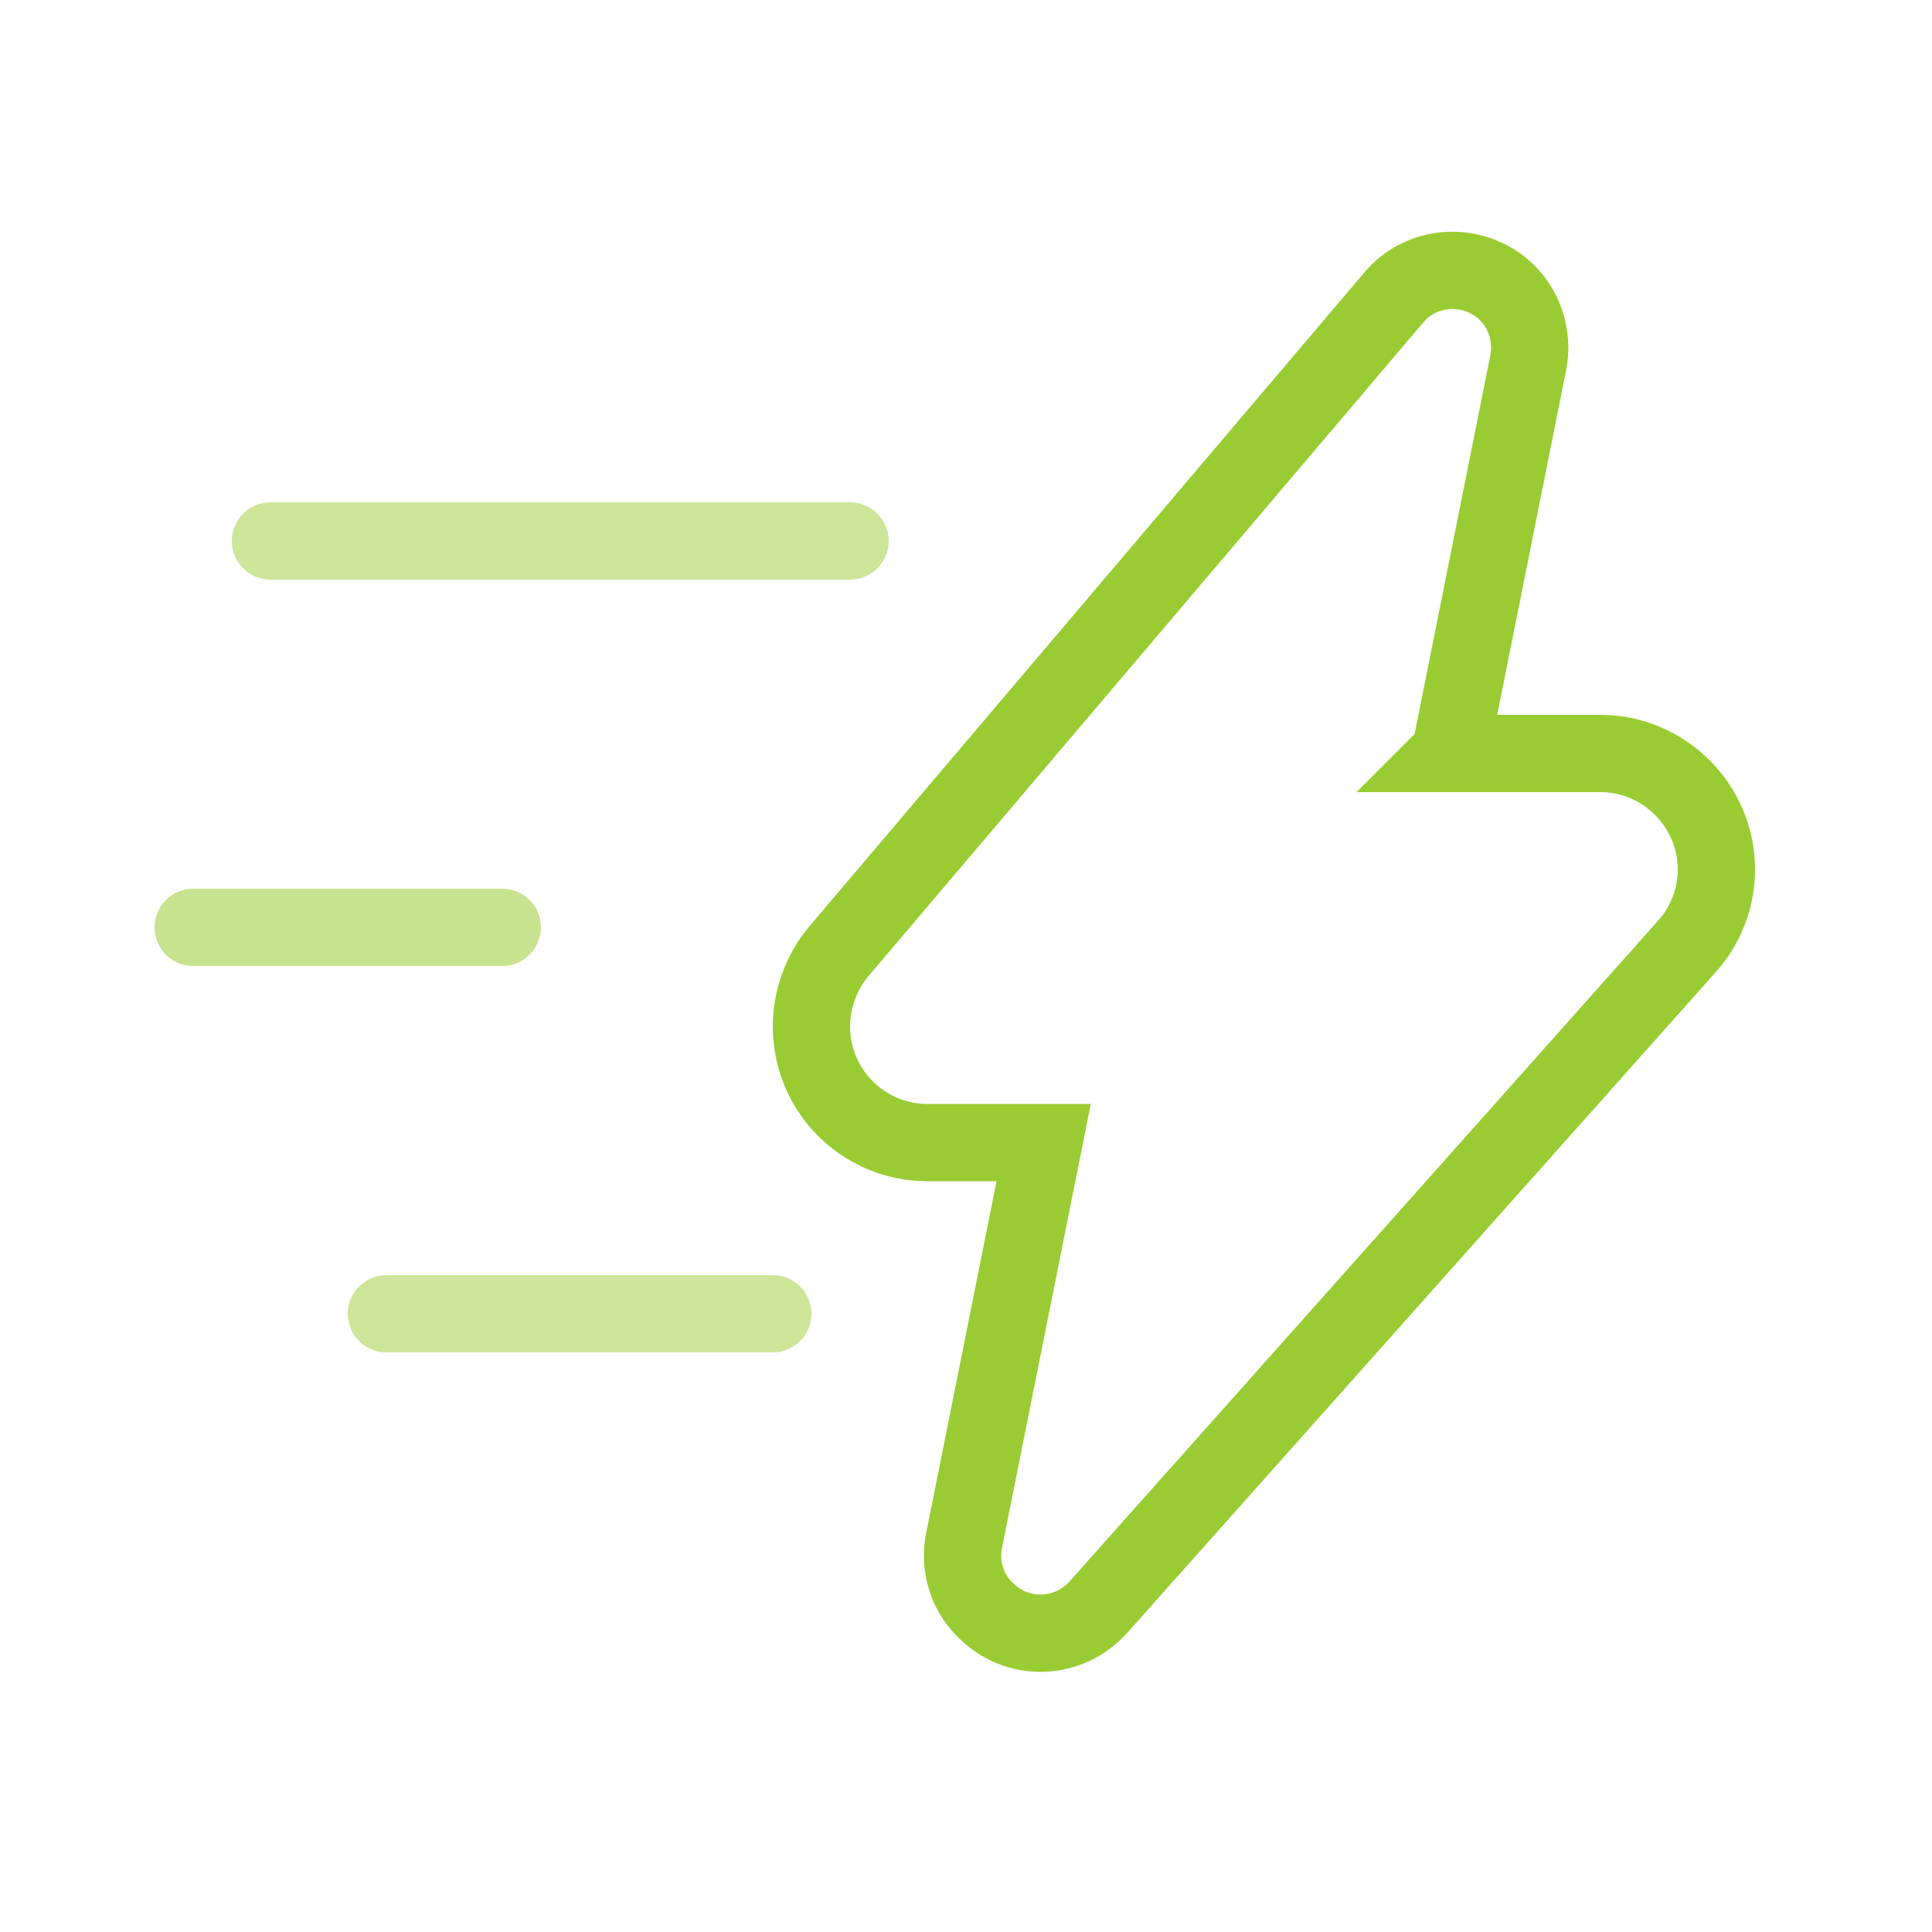
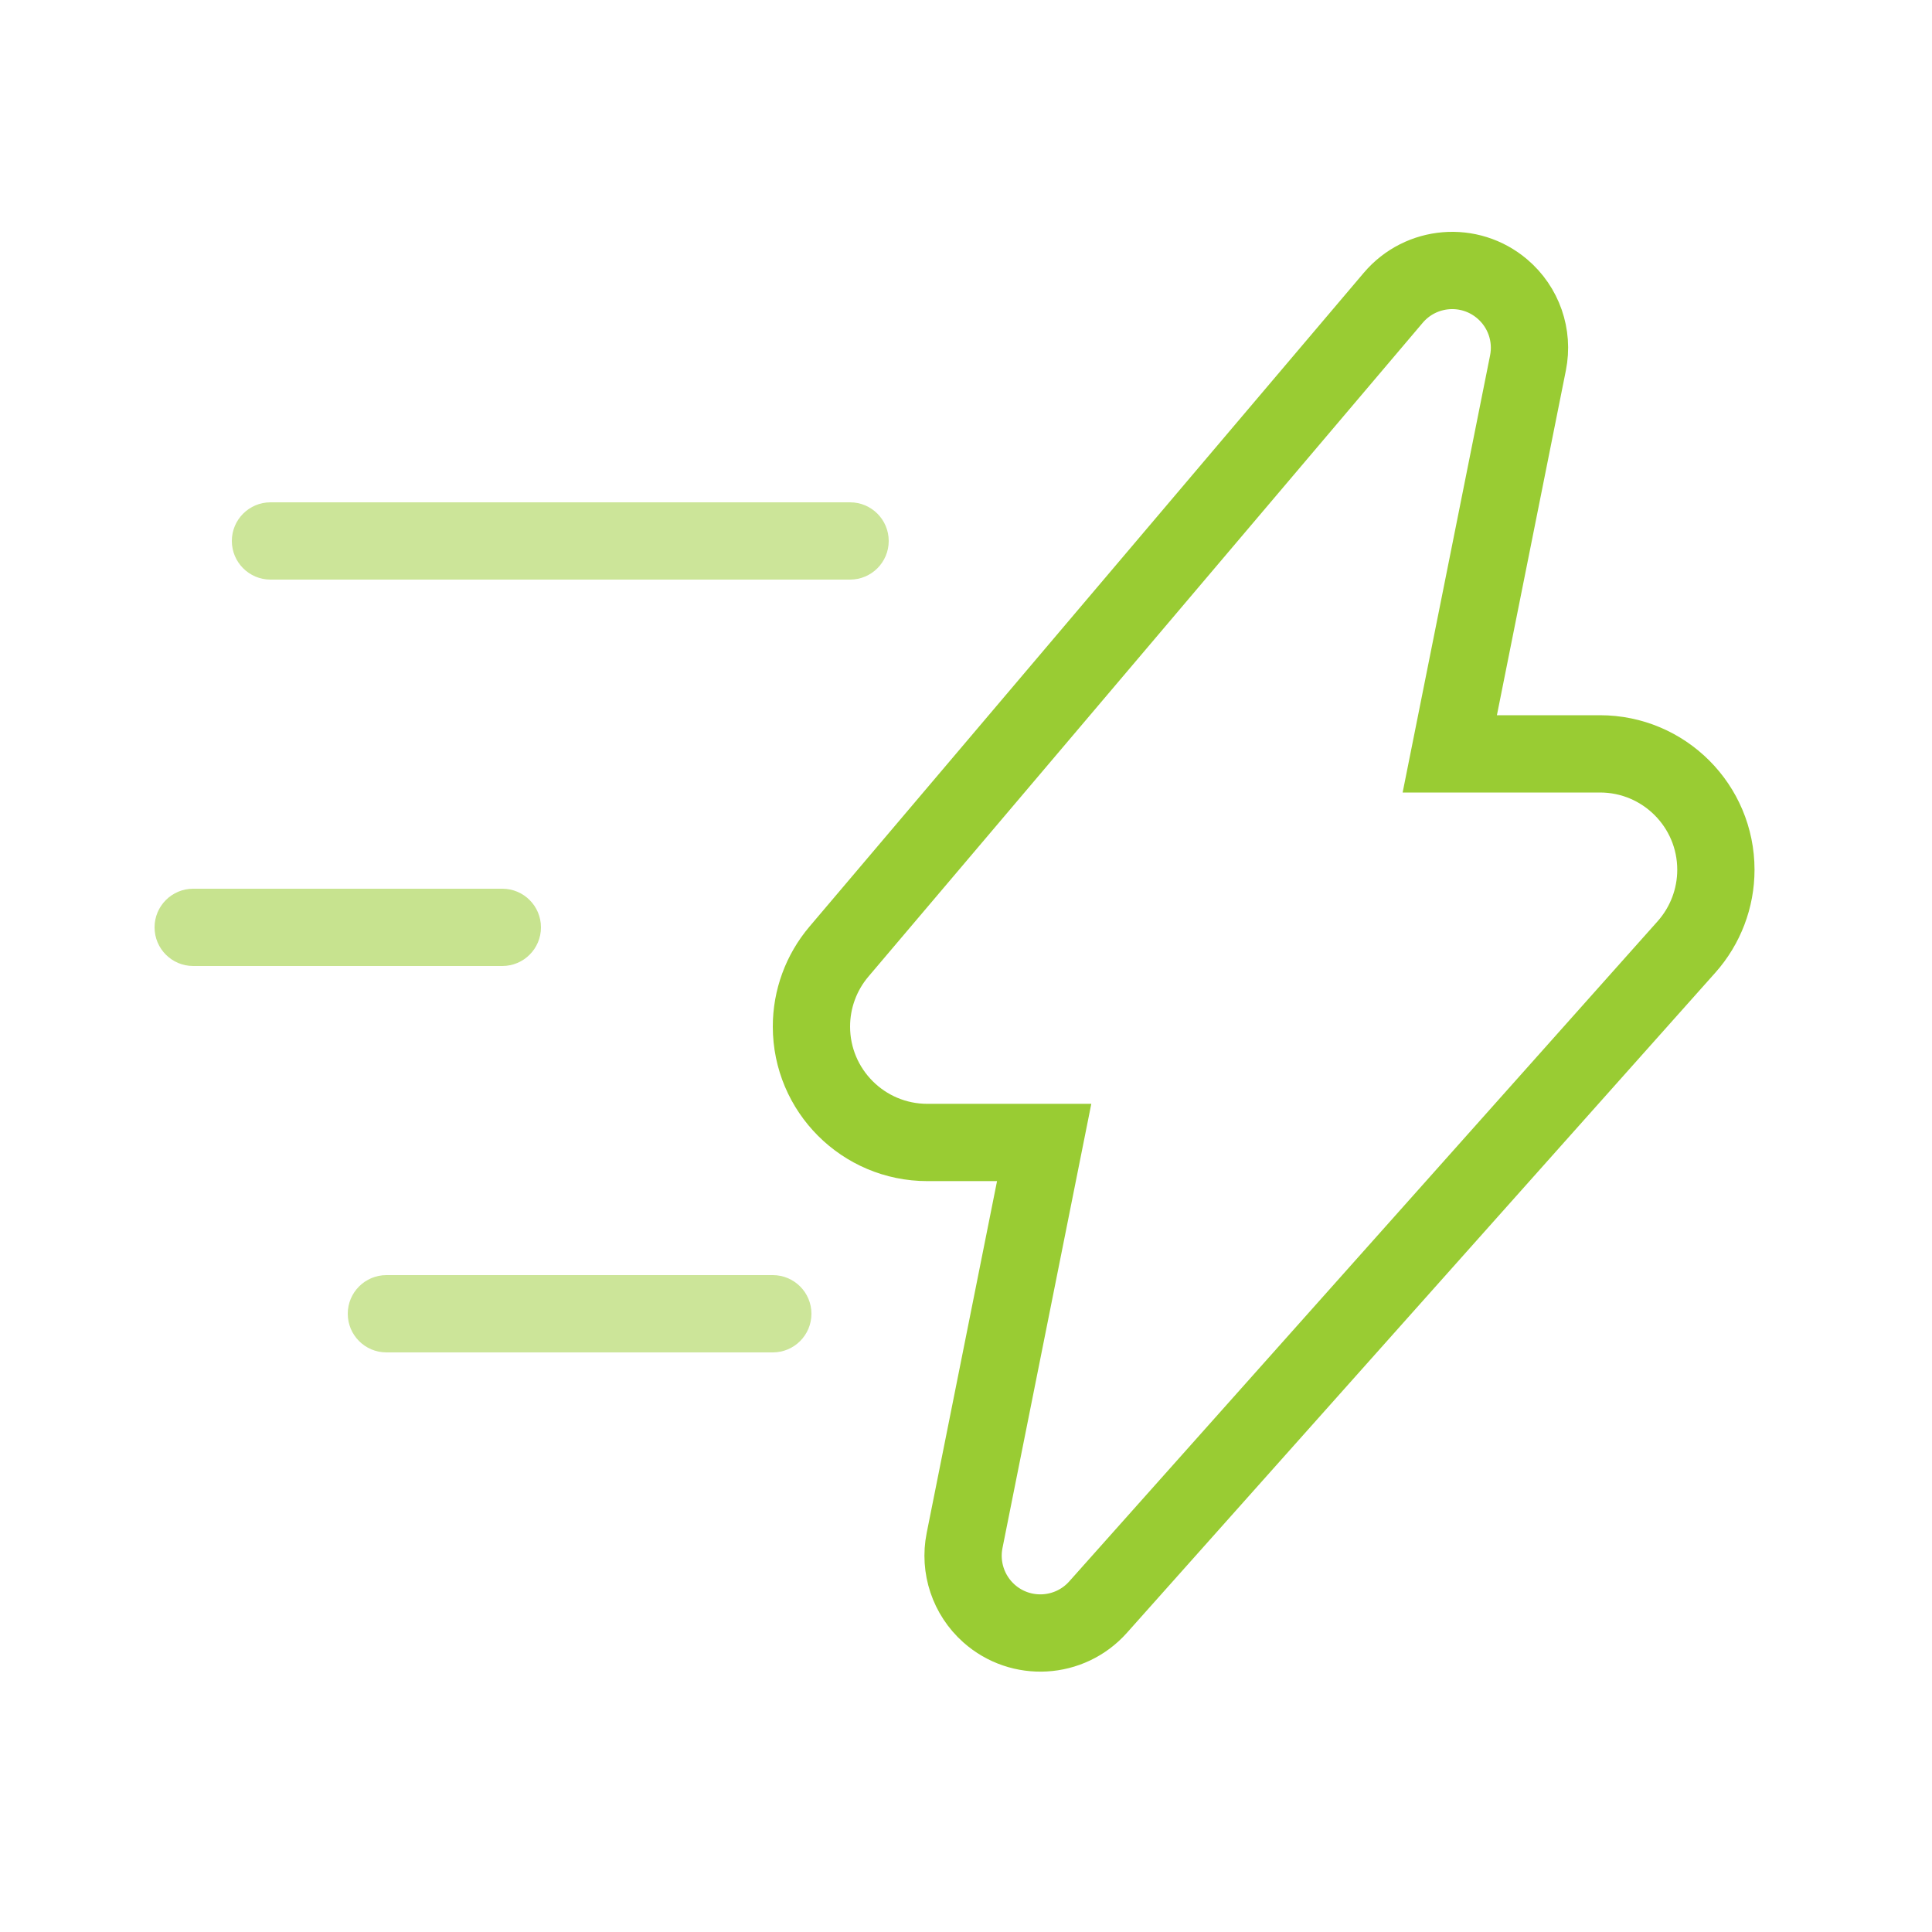
- <svg xmlns="http://www.w3.org/2000/svg" width="50" height="50">
-   <g fill="none">
-     <g>
-       <path stroke="#9c3" stroke-width="2" d="M37.52 19.5h3.9c1.64 0 3 1.35 3 3 0 .75-.28 1.46-.77 2L28.42 41.6c-.74.82-2 .9-2.83.15-.54-.47-.78-1.18-.64-1.88l2.06-10.3H24c-1.66 0-3-1.35-3-3 0-.7.25-1.4.7-1.94L36.07 7.7c.7-.84 1.97-.94 2.82-.23.55.47.8 1.2.66 1.92l-2.02 10.1z" />
-       <rect width="17" height="2" x="6" y="13" fill="#9c3" opacity=".5" rx="1" />
-       <rect width="10" height="2" x="4" y="23" fill="#9c3" opacity=".55" rx="1" />
-       <rect width="12" height="2" x="9" y="33" fill="#9c3" opacity=".5" rx="1" />
+ <svg xmlns="http://www.w3.org/2000/svg" width="50px" height="50px" viewBox="0 0 50 50" version="1.1">
+   <defs />
+   <g id="Symbols" stroke="none" stroke-width="1" fill="none" fill-rule="evenodd">
+     <g id="ic/2">
+       <path d="M37.52,19.51 L41.407,19.51 C43.064,19.51 44.407,20.853 44.407,22.51 C44.407,23.246 44.136,23.956 43.647,24.506 L28.417,41.593 C27.682,42.417 26.418,42.49 25.593,41.755 C25.064,41.283 24.824,40.565 24.963,39.87 L27.023,29.567 L24,29.567 C22.343,29.567 21,28.224 21,26.567 C21,25.857 21.252,25.169 21.712,24.627 L36.057,7.707 C36.772,6.864 38.034,6.76 38.876,7.475 C39.431,7.945 39.687,8.679 39.544,9.392 L37.52,19.51 Z" id="Combined-Shape" stroke="#99CC33" stroke-width="2" />
+       <rect id="Rectangle-13" fill="#99CC33" opacity="0.5" x="6" y="13" width="17" height="2" rx="1" />
+       <rect id="Rectangle-13-Copy" fill="#99CC33" opacity="0.55" x="4" y="23" width="10" height="2" rx="1" />
+       <rect id="Rectangle-13-Copy-2" fill="#99CC33" opacity="0.5" x="9" y="33" width="12" height="2" rx="1" />
    </g>
  </g>
</svg>
